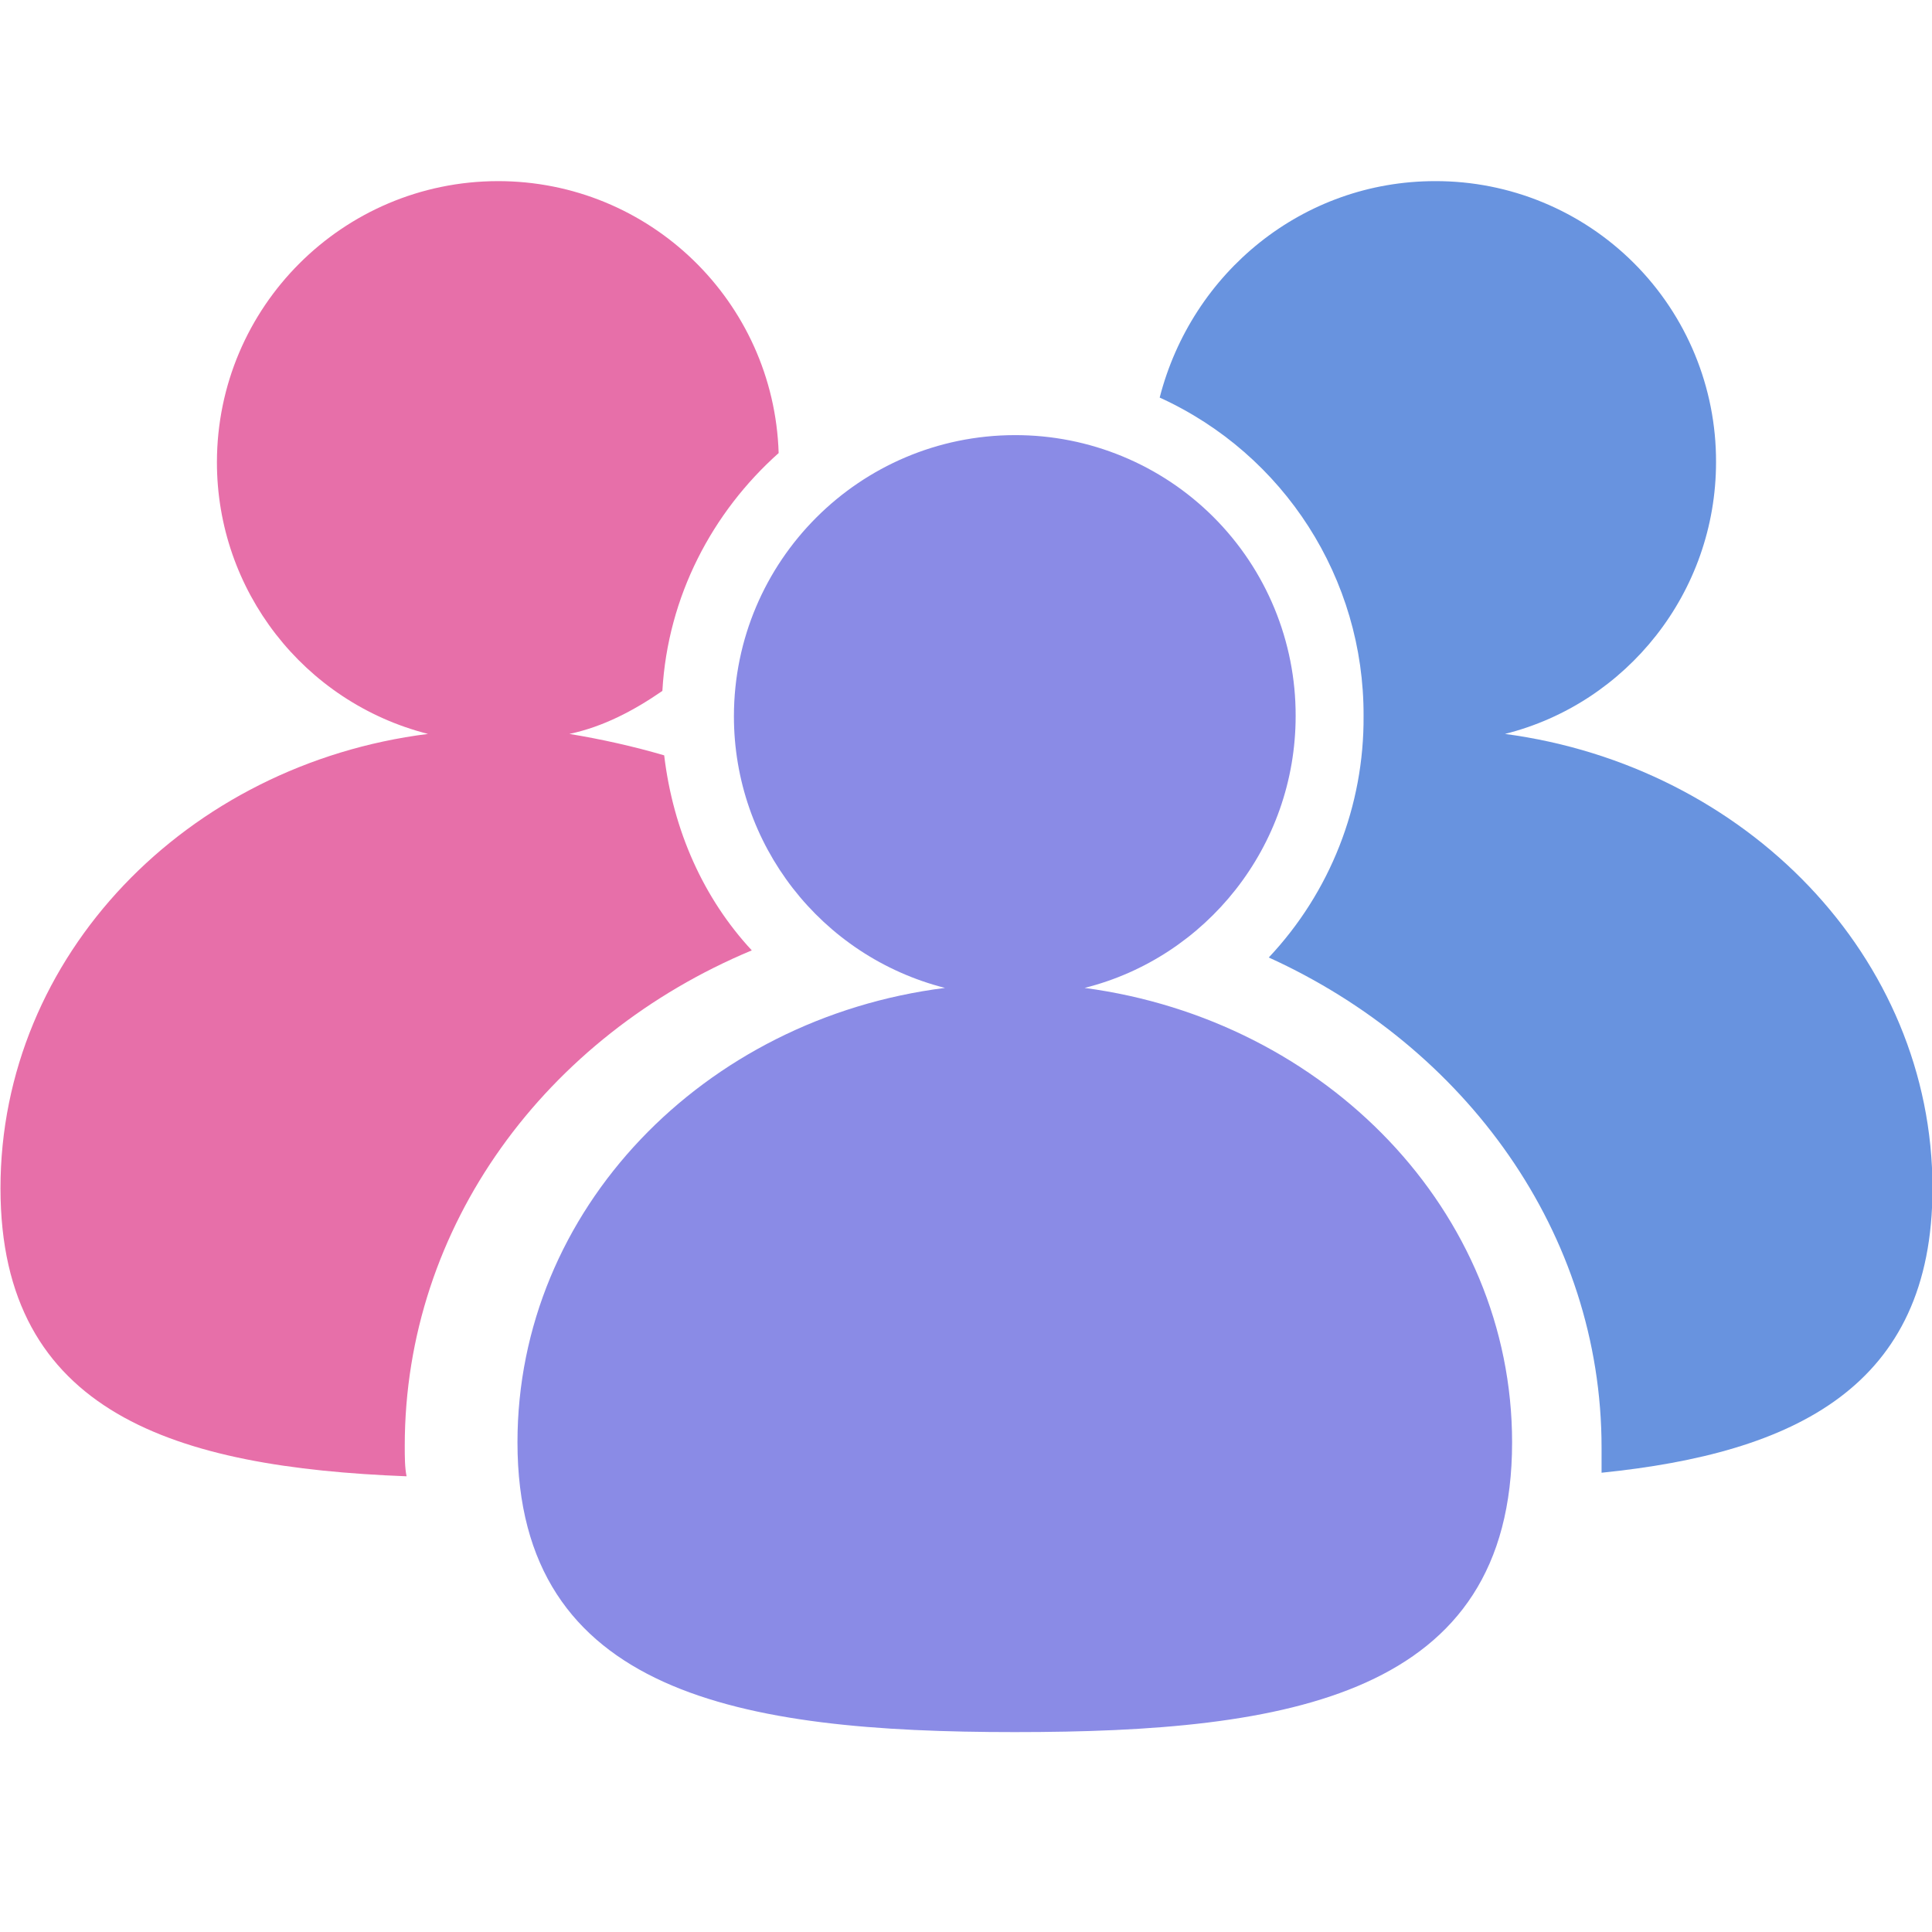
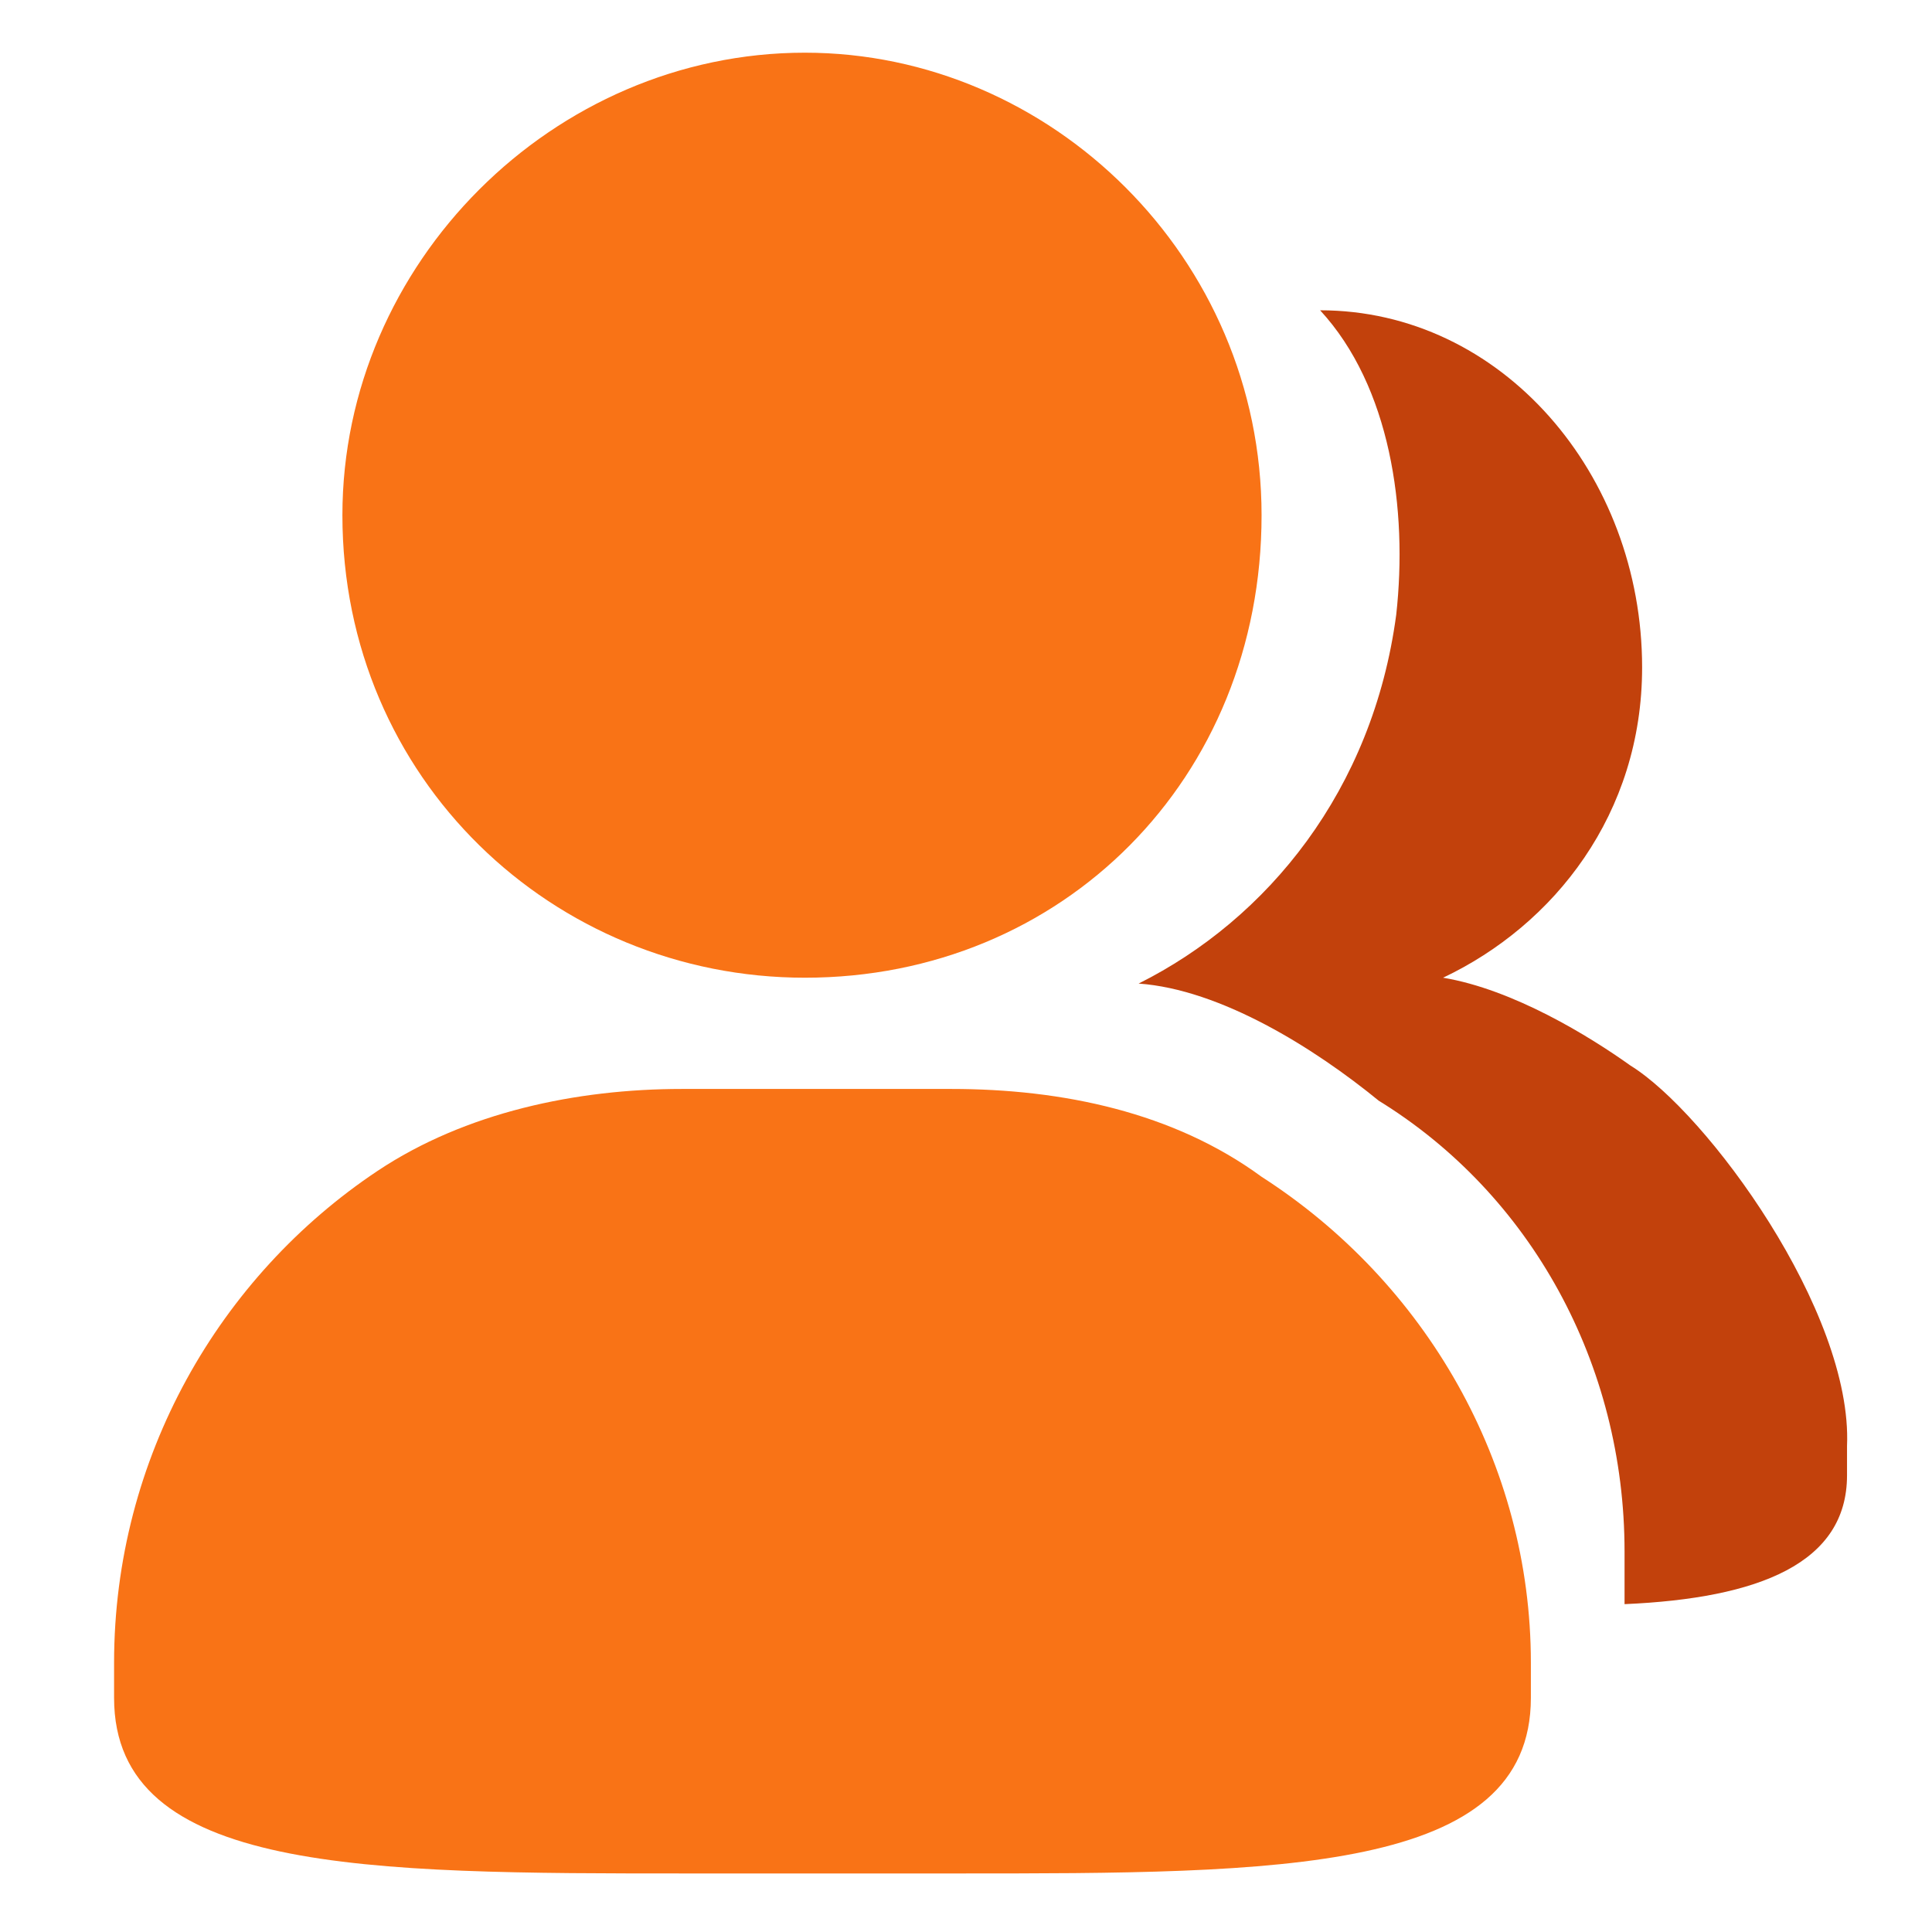
- <svg xmlns="http://www.w3.org/2000/svg" t="1786205294748" class="icon" viewBox="0 0 1024 1024" version="1.1" p-id="73060" width="200" height="200">
-   <path d="M537.856 230.624a148.48 148.48 0 0 1 148.864 148.864c0 69.216-47.424 128-111.872 144.128 128 17.056 226.592 118.528 226.592 240.832 0 134.624-118.528 153.6-263.584 153.6-145.056 0-263.584-19.904-263.584-153.6 0-123.264 98.592-224.704 226.592-240.832a148.544 148.544 0 0 1-111.872-144.128A149.12 149.12 0 0 1 537.856 230.624z" fill="#8A8BE6" p-id="73061" />
-   <path d="M760.672 96a148.48 148.48 0 0 1 148.864 148.864c0 69.216-47.424 128-111.872 144.128 128 17.056 226.592 118.496 226.592 240.8 0 105.28-73.024 140.352-175.392 150.784v-13.28c0-113.792-72.064-212.384-176.384-259.808a184.8 184.8 0 0 0 50.24-128A184.576 184.576 0 0 0 614.656 210.72C631.712 144.352 690.496 96 760.672 96z" fill="#6893DF" p-id="73062" />
-   <path d="M263.84 96a148.8 148.8 0 0 1 148.864 144.128c-35.072 31.264-58.784 75.84-61.632 126.08-15.168 10.432-31.296 18.976-49.28 22.784 17.056 2.816 34.112 6.624 50.24 11.36 4.736 39.84 20.864 75.84 46.432 103.36-109.024 45.504-183.936 146.016-183.936 262.624 0 5.696 0 11.392 0.96 16.128C93.184 777.728 0.256 749.28 0.256 629.824c0-123.264 98.592-224.736 226.592-240.832a148.544 148.544 0 0 1-111.872-144.128A149.12 149.12 0 0 1 263.84 96z" fill="#E76FA9" p-id="73063" />
+ <svg xmlns="http://www.w3.org/2000/svg" t="1786259601858" class="icon" viewBox="0 0 1024 1024" version="1.1" p-id="30596" width="200" height="200">
+   <path d="M426.622 518.206c136.533 0 242.036-105.503 242.036-245.139 0-136.533-111.709-245.139-242.036-245.139C293.191 27.927 181.482 139.636 181.482 273.067c0 139.636 111.709 245.139 245.139 245.139z m242.036 105.503c-46.545-34.133-105.503-46.545-164.461-46.545h-142.739c-55.855 0-114.812 12.412-161.358 43.442C116.318 676.461 60.464 772.655 60.464 881.261v18.618c0 93.091 133.43 93.091 304.097 93.091h142.739c170.667 0 304.097 0 304.097-93.091v-18.618c0-105.503-55.855-201.697-142.739-257.552z" fill="#f97316" p-id="30597" data-spm-anchor-id="a313x.search_index.0.i10.2c023a81Y8kVAU" class="selected" />
+   <path d="M864.149 564.752c-21.721-15.515-62.061-40.339-99.297-46.545 58.958-27.927 105.503-86.885 105.503-164.461 0-102.4-74.473-189.285-170.667-189.285 0 0 6.206 0 0 0 37.236 40.339 46.545 105.503 40.339 161.358-12.412 93.091-68.267 161.358-136.533 195.491 43.442 3.103 93.091 34.133 127.224 62.061 80.679 49.648 130.327 139.636 130.327 238.933v27.927c71.37-3.103 117.915-21.721 117.915-68.267v-15.515c3.103-71.37-74.473-176.873-114.812-201.697z" fill="#c2410c" p-id="30598" data-spm-anchor-id="a313x.search_index.0.i7.2c023a81Y8kVAU" class="selected" />
</svg>
